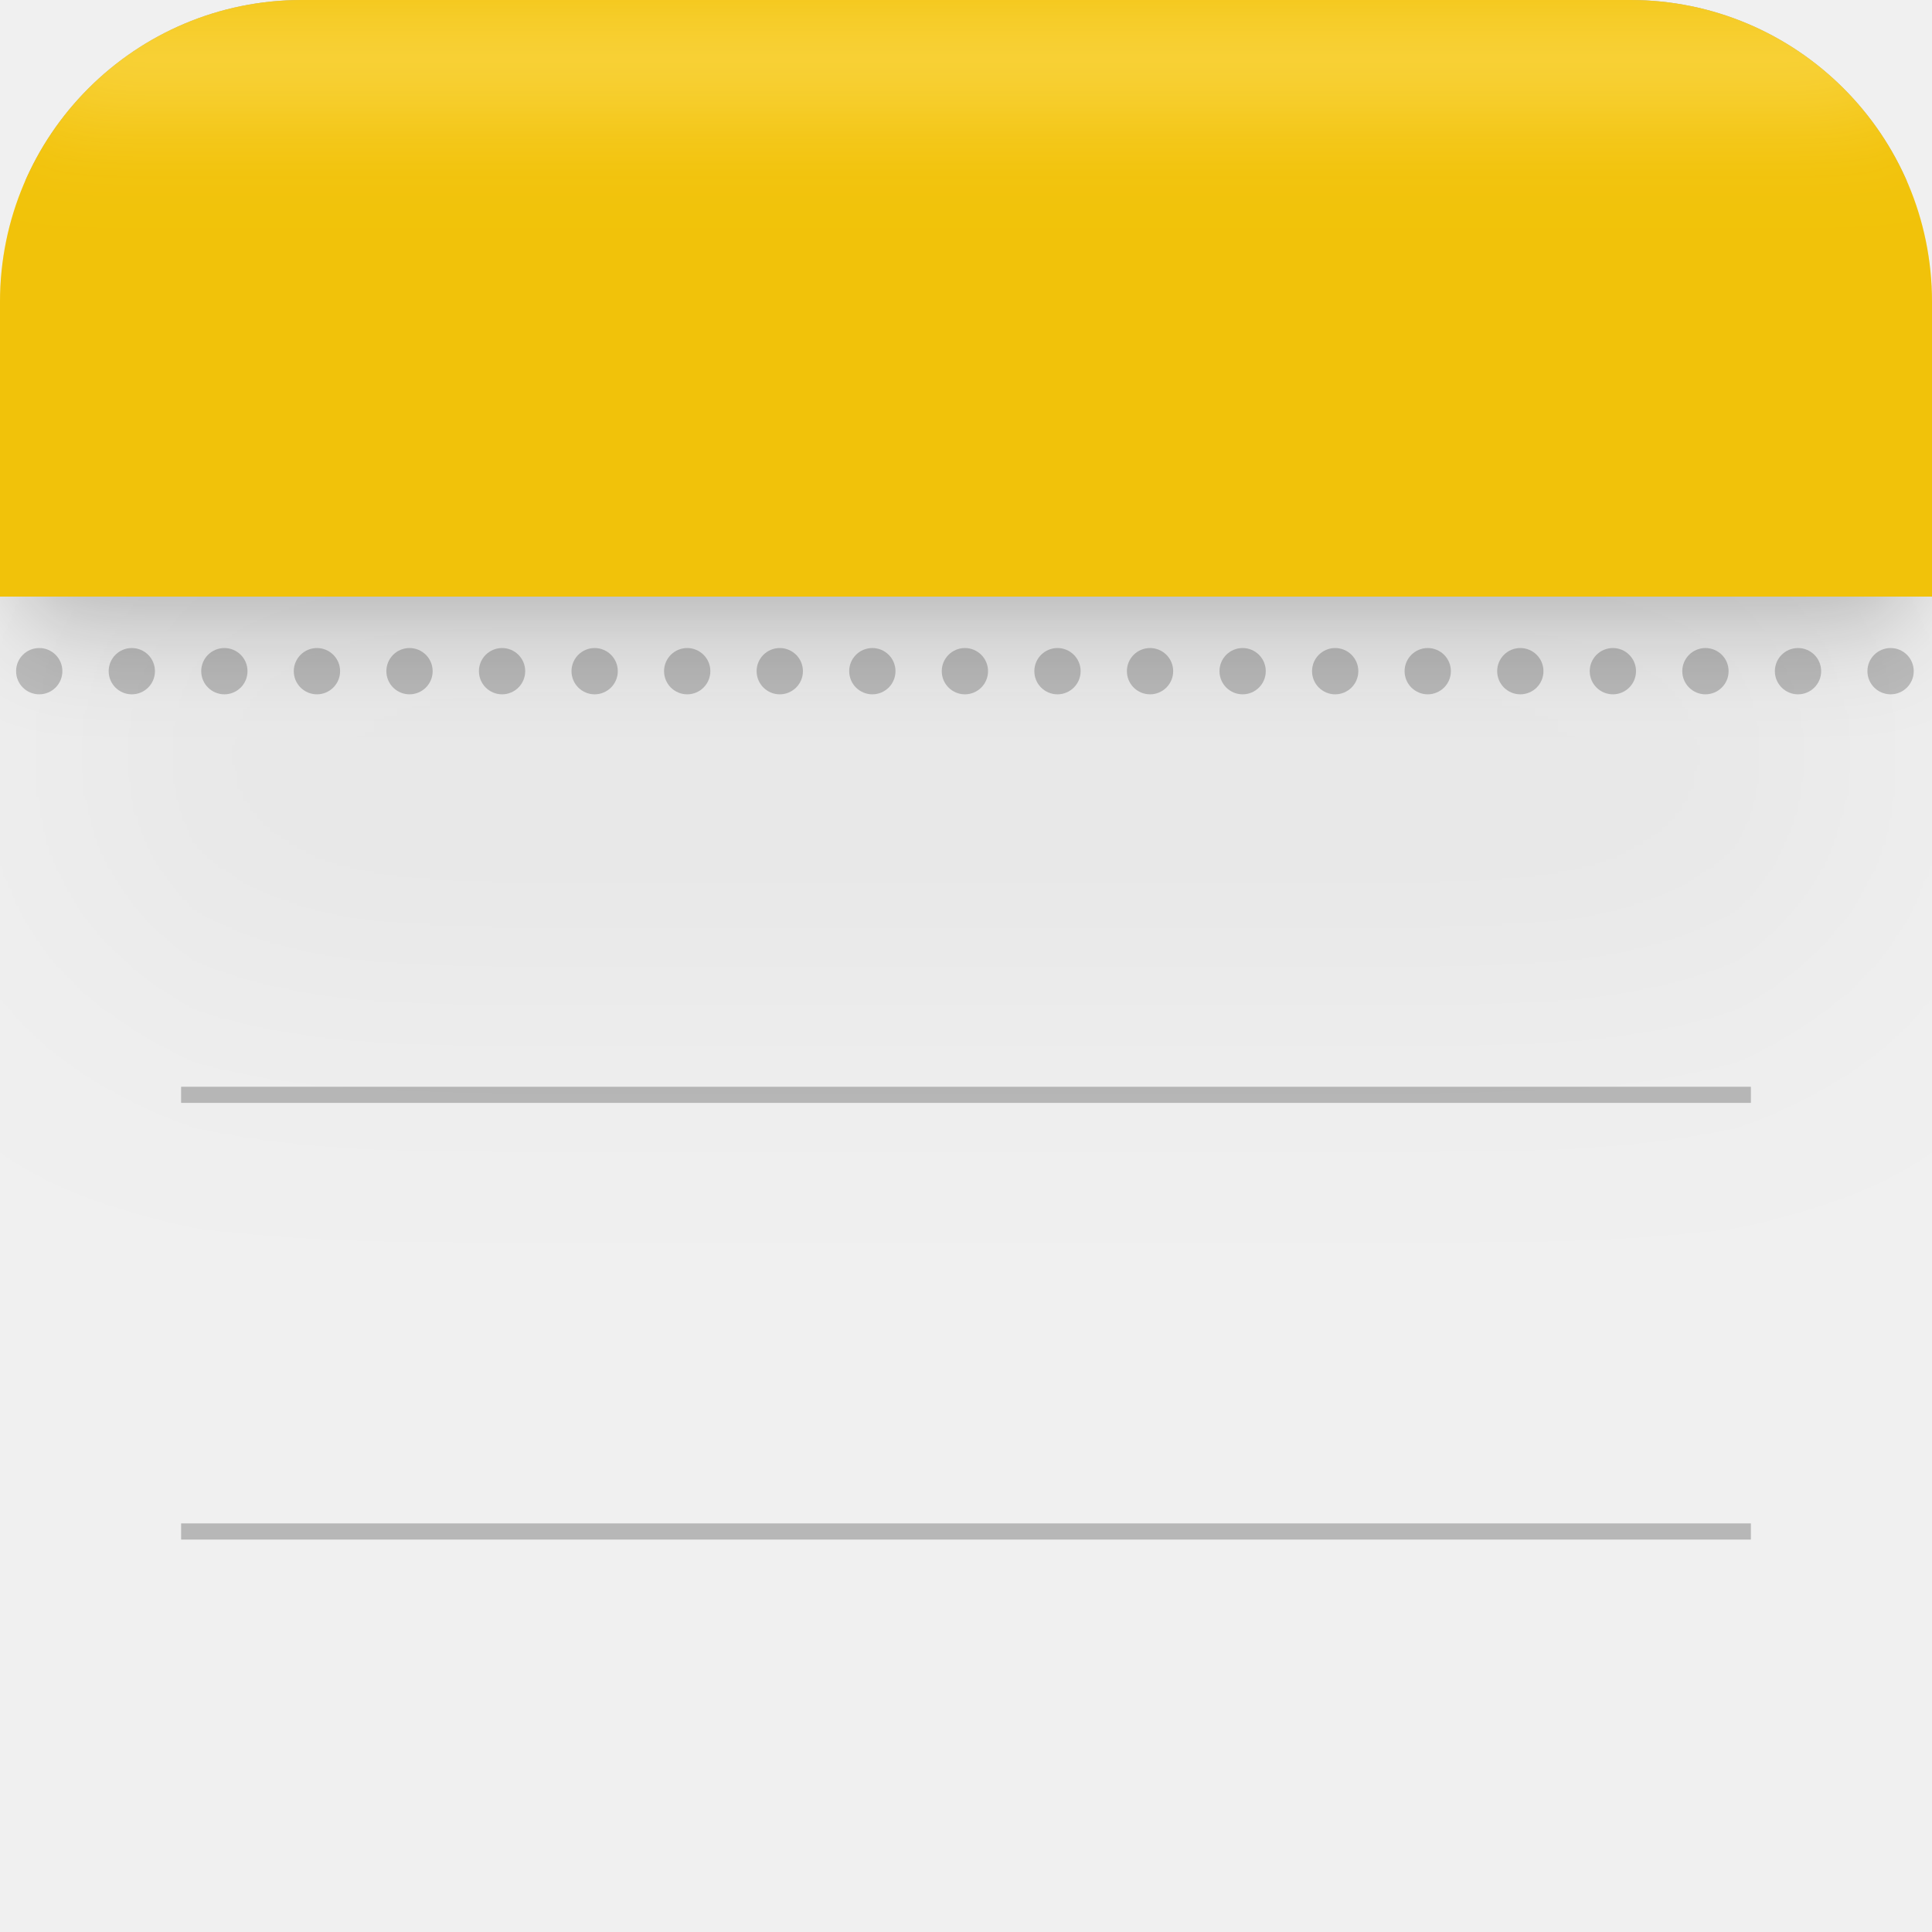
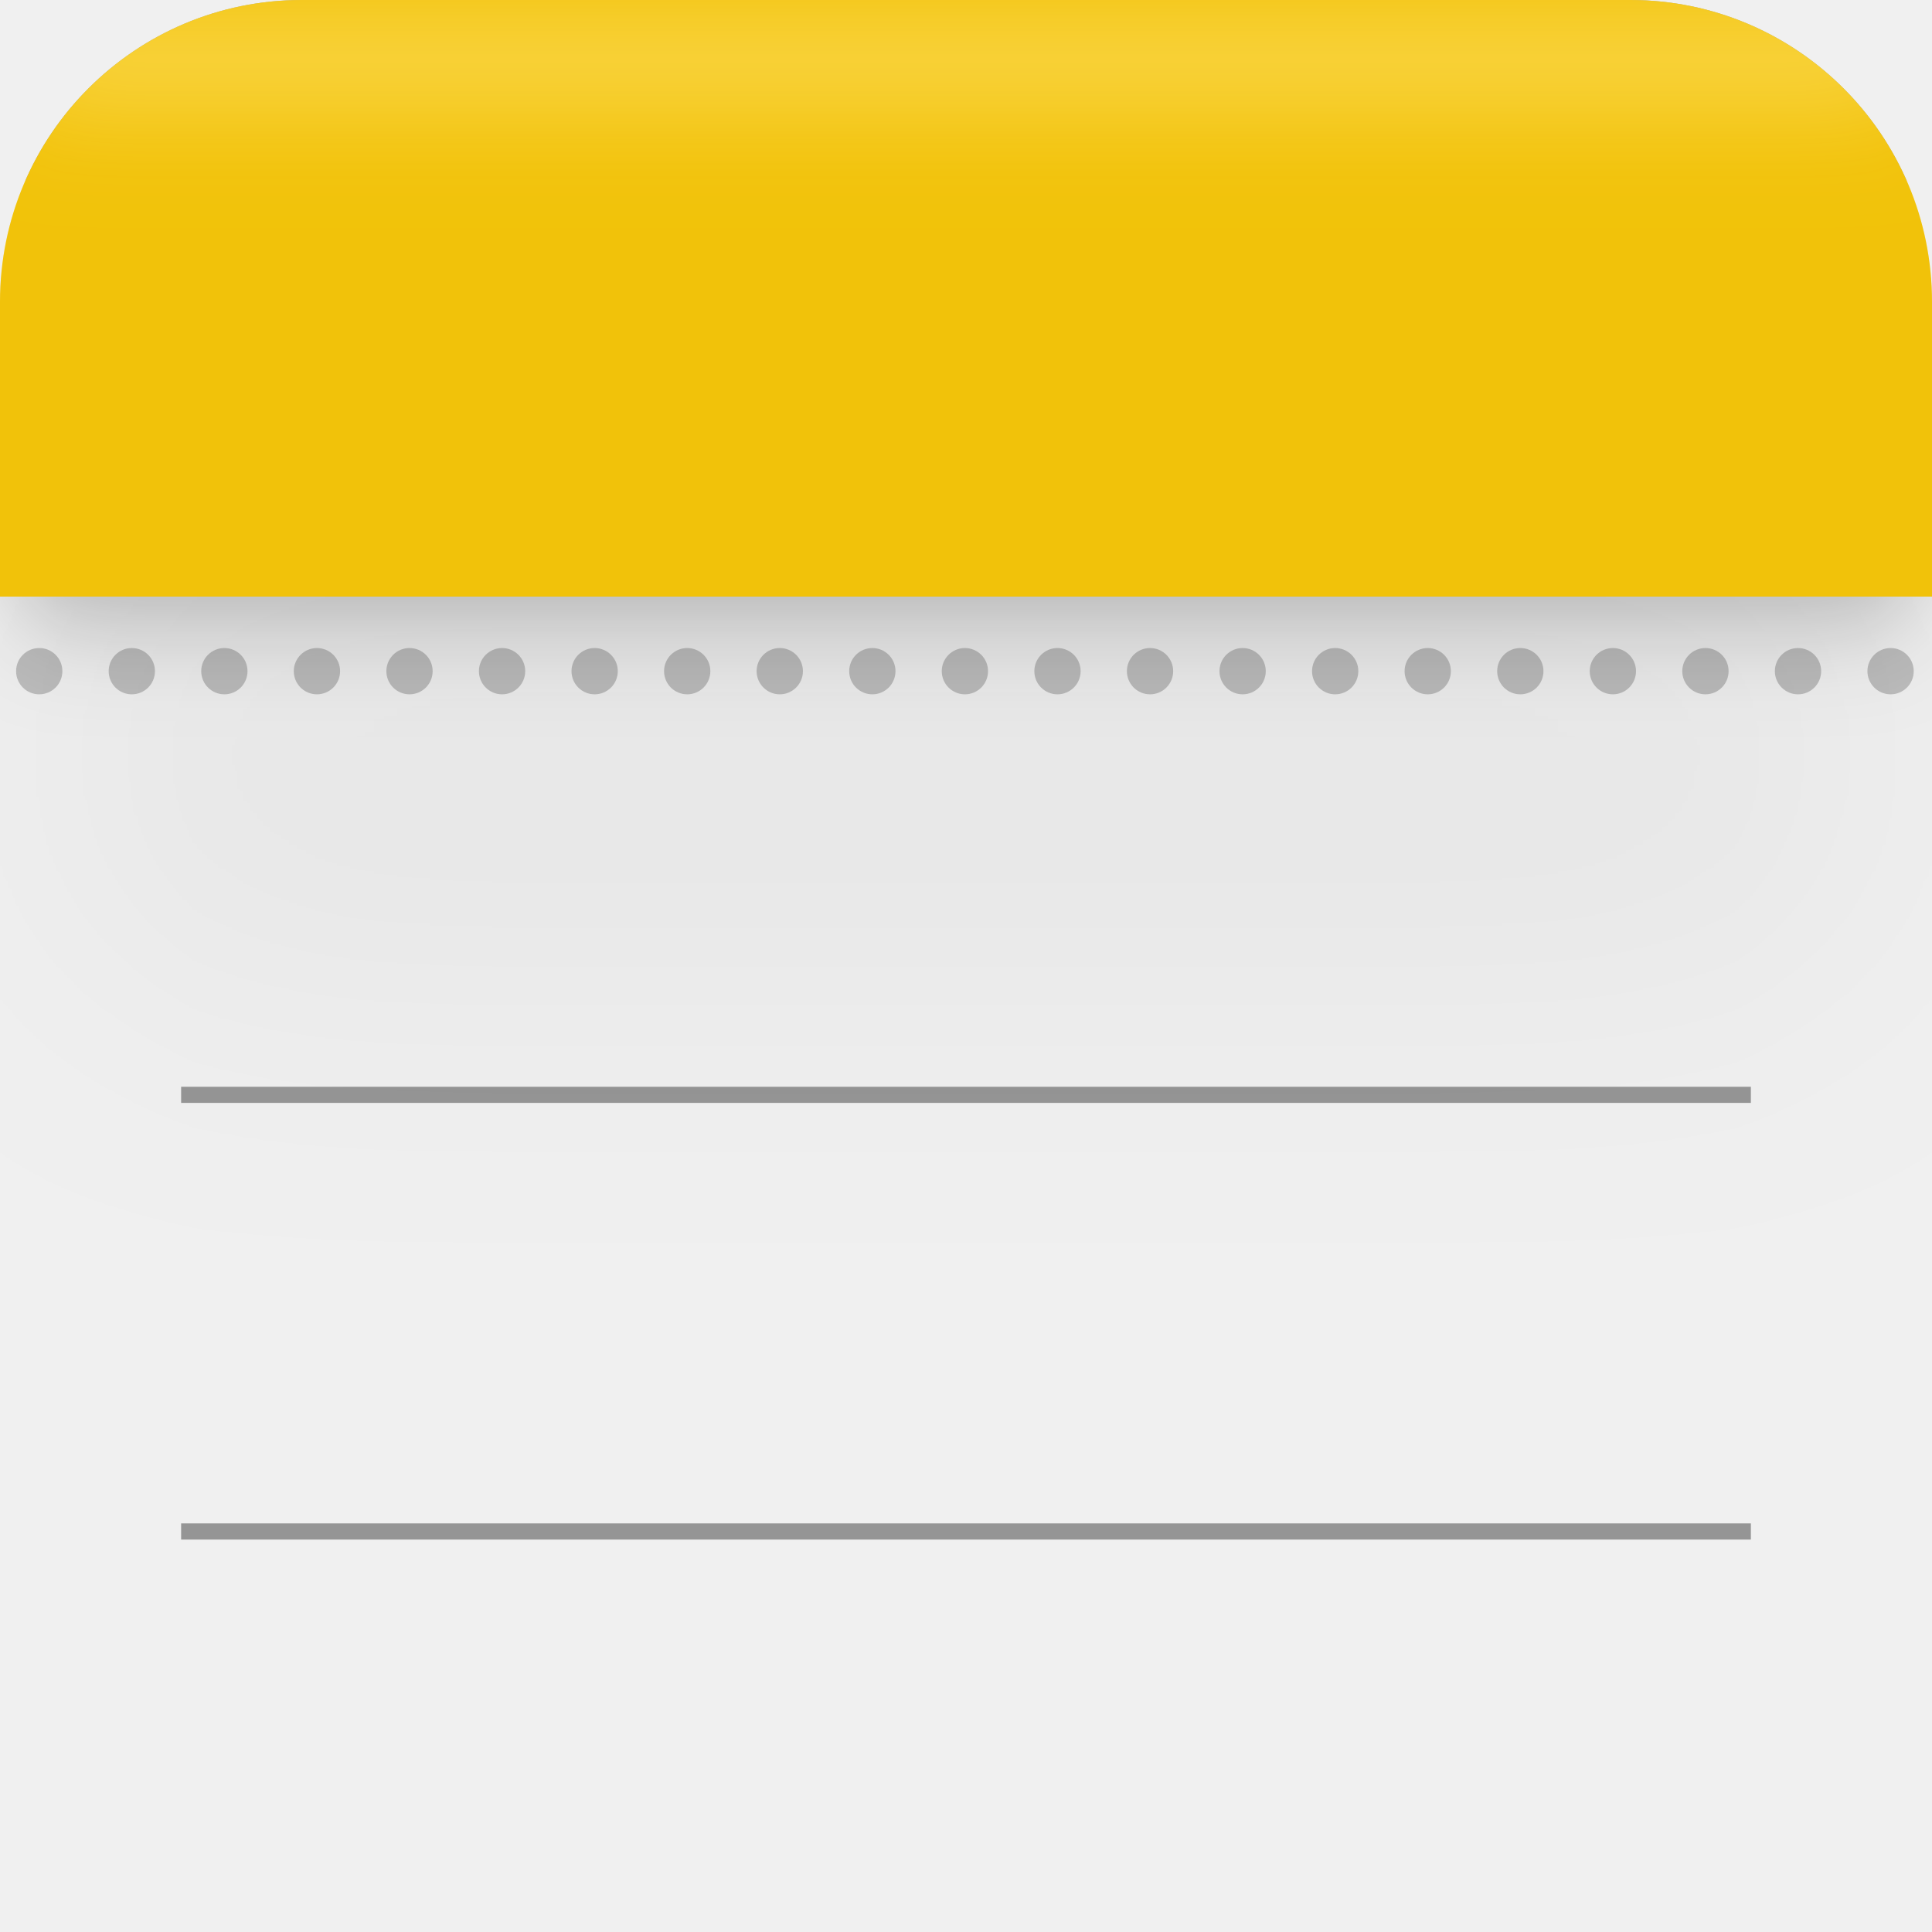
<svg xmlns="http://www.w3.org/2000/svg" viewBox="0 0 64 64" fill="none">
  <svg fill="none" viewBox="0 0 64 64" x="0.0" y="0.0" width="64" height="64">
    <g clip-path="url(#apple-notes-mark-light-clip0_8505_34590)">
-       <path fill-rule="evenodd" clip-rule="evenodd" d="M58 50.465V51H6V50.465H58ZM58 36V36.535H6V36H58Z" fill="#737373" fill-opacity="0.45" />
+       <path fill-rule="evenodd" clip-rule="evenodd" d="M58 50.465V51H6V50.465H58ZM58 36V36.535H6V36H58Z" fill="#595959" fill-opacity="0.6" />
      <path d="M1.3 23C1.723 23 2.066 22.657 2.066 22.233C2.066 21.81 1.723 21.467 1.3 21.467C0.876 21.467 0.533 21.81 0.533 22.233C0.533 22.657 0.876 23 1.3 23ZM4.366 23C4.79 23 5.133 22.657 5.133 22.233C5.133 21.81 4.79 21.467 4.366 21.467C3.943 21.467 3.6 21.81 3.6 22.233C3.6 22.657 3.943 23 4.366 23ZM7.433 23C7.856 23 8.199 22.657 8.199 22.233C8.199 21.81 7.856 21.467 7.433 21.467C7.009 21.467 6.666 21.81 6.666 22.233C6.666 22.657 7.009 23 7.433 23ZM10.499 23C10.922 23 11.266 22.657 11.266 22.233C11.266 21.81 10.922 21.467 10.499 21.467C10.076 21.467 9.732 21.81 9.732 22.233C9.732 22.657 10.076 23 10.499 23ZM13.565 23C13.989 23 14.332 22.657 14.332 22.233C14.332 21.81 13.989 21.467 13.565 21.467C13.142 21.467 12.799 21.81 12.799 22.233C12.799 22.657 13.142 23 13.565 23ZM16.632 23C17.055 23 17.398 22.657 17.398 22.233C17.398 21.81 17.055 21.467 16.632 21.467C16.209 21.467 15.865 21.81 15.865 22.233C15.865 22.657 16.209 23 16.632 23ZM19.698 23C20.122 23 20.465 22.657 20.465 22.233C20.465 21.81 20.122 21.467 19.698 21.467C19.275 21.467 18.932 21.81 18.932 22.233C18.932 22.657 19.275 23 19.698 23ZM22.765 23C23.188 23 23.531 22.657 23.531 22.233C23.531 21.81 23.188 21.467 22.765 21.467C22.341 21.467 21.998 21.81 21.998 22.233C21.998 22.657 22.341 23 22.765 23ZM25.831 23C26.254 23 26.598 22.657 26.598 22.233C26.598 21.81 26.254 21.467 25.831 21.467C25.408 21.467 25.064 21.81 25.064 22.233C25.064 22.657 25.408 23 25.831 23ZM28.898 23C29.321 23 29.664 22.657 29.664 22.233C29.664 21.81 29.321 21.467 28.898 21.467C28.474 21.467 28.131 21.81 28.131 22.233C28.131 22.657 28.474 23 28.898 23ZM31.964 23C32.387 23 32.73 22.657 32.73 22.233C32.73 21.81 32.387 21.467 31.964 21.467C31.541 21.467 31.197 21.81 31.197 22.233C31.197 22.657 31.541 23 31.964 23ZM35.03 23C35.454 23 35.797 22.657 35.797 22.233C35.797 21.81 35.454 21.467 35.03 21.467C34.607 21.467 34.264 21.81 34.264 22.233C34.264 22.657 34.607 23 35.03 23ZM38.097 23C38.52 23 38.863 22.657 38.863 22.233C38.863 21.81 38.52 21.467 38.097 21.467C37.673 21.467 37.33 21.81 37.33 22.233C37.33 22.657 37.673 23 38.097 23ZM41.163 23C41.587 23 41.93 22.657 41.93 22.233C41.93 21.81 41.587 21.467 41.163 21.467C40.74 21.467 40.397 21.81 40.397 22.233C40.397 22.657 40.74 23 41.163 23ZM44.23 23C44.653 23 44.996 22.657 44.996 22.233C44.996 21.81 44.653 21.467 44.23 21.467C43.806 21.467 43.463 21.81 43.463 22.233C43.463 22.657 43.806 23 44.23 23ZM47.296 23C47.719 23 48.062 22.657 48.062 22.233C48.062 21.81 47.719 21.467 47.296 21.467C46.873 21.467 46.529 21.81 46.529 22.233C46.529 22.657 46.873 23 47.296 23ZM50.362 23C50.786 23 51.129 22.657 51.129 22.233C51.129 21.81 50.786 21.467 50.362 21.467C49.939 21.467 49.596 21.81 49.596 22.233C49.596 22.657 49.939 23 50.362 23ZM53.429 23C53.852 23 54.195 22.657 54.195 22.233C54.195 21.81 53.852 21.467 53.429 21.467C53.005 21.467 52.662 21.81 52.662 22.233C52.662 22.657 53.005 23 53.429 23ZM56.495 23C56.919 23 57.262 22.657 57.262 22.233C57.262 21.81 56.919 21.467 56.495 21.467C56.072 21.467 55.728 21.81 55.728 22.233C55.728 22.657 56.072 23 56.495 23ZM59.562 23C59.985 23 60.328 22.657 60.328 22.233C60.328 21.81 59.985 21.467 59.562 21.467C59.138 21.467 58.795 21.81 58.795 22.233C58.795 22.657 59.138 23 59.562 23ZM62.628 23C63.051 23 63.395 22.657 63.395 22.233C63.395 21.81 63.051 21.467 62.628 21.467C62.205 21.467 61.861 21.81 61.861 22.233C61.861 22.657 62.205 23 62.628 23ZM65.694 23C66.118 23 66.461 22.657 66.461 22.233C66.461 21.81 66.118 21.467 65.694 21.467C65.271 21.467 64.928 21.81 64.928 22.233C64.928 22.657 65.271 23 65.694 23ZM68.761 23C69.184 23 69.527 22.657 69.527 22.233C69.527 21.81 69.184 21.467 68.761 21.467C68.337 21.467 67.994 21.81 67.994 22.233C67.994 22.657 68.337 23 68.761 23ZM71.827 23C72.251 23 72.594 22.657 72.594 22.233C72.594 21.81 72.251 21.467 71.827 21.467C71.404 21.467 71.061 21.81 71.061 22.233C71.061 22.657 71.404 23 71.827 23ZM74.894 23C75.317 23 75.66 22.657 75.66 22.233C75.66 21.81 75.317 21.467 74.894 21.467C74.47 21.467 74.127 21.81 74.127 22.233C74.127 22.657 74.47 23 74.894 23ZM77.96 23C78.383 23 78.727 22.657 78.727 22.233C78.727 21.81 78.383 21.467 77.96 21.467C77.537 21.467 77.193 21.81 77.193 22.233C77.193 22.657 77.537 23 77.96 23ZM81.026 23C81.45 23 81.793 22.657 81.793 22.233C81.793 21.81 81.45 21.467 81.026 21.467C80.603 21.467 80.26 21.81 80.26 22.233C80.26 22.657 80.603 23 81.026 23ZM84.093 23C84.516 23 84.859 22.657 84.859 22.233C84.859 21.81 84.516 21.467 84.093 21.467C83.669 21.467 83.326 21.81 83.326 22.233C83.326 22.657 83.669 23 84.093 23ZM87.159 23C87.582 23 87.926 22.657 87.926 22.233C87.926 21.81 87.582 21.467 87.159 21.467C86.736 21.467 86.393 21.81 86.393 22.233C86.393 22.657 86.736 23 87.159 23ZM90.226 23C90.649 23 90.992 22.657 90.992 22.233C90.992 21.81 90.649 21.467 90.226 21.467C89.802 21.467 89.459 21.81 89.459 22.233C89.459 22.657 89.802 23 90.226 23Z" fill="#8A8A8A" fill-opacity="0.5" />
      <g filter="url(#apple-notes-mark-light-filter0_dd_8505_34590)">
        <path d="M64 0H0V6H64V0Z" fill="black" fill-opacity="0.3" />
      </g>
      <path d="M64 0H0V19.75H64V0Z" fill="#FFDB4C" fill-opacity="0.3" />
      <g filter="url(#apple-notes-mark-light-filter1_ii_8505_34590)">
        <path d="M64 0H0V19.75H64V0Z" fill="black" fill-opacity="0.3" />
      </g>
    </g>
    <defs>
      <filter id="apple-notes-mark-light-filter0_dd_8505_34590" x="-40" y="-18" width="144" height="86" color-interpolation-filters="sRGB" filterUnits="userSpaceOnUse">
        <feFlood flood-opacity="0" result="BackgroundImageFix" />
        <feColorMatrix in="SourceAlpha" type="matrix" values="0 0 0 0 0 0 0 0 0 0 0 0 0 0 0 0 0 0 127 0" result="hardAlpha" />
        <feOffset dy="22" />
        <feGaussianBlur stdDeviation="20" />
        <feColorMatrix type="matrix" values="0 0 0 0 0 0 0 0 0 0 0 0 0 0 0 0 0 0 0.1 0" />
        <feBlend mode="normal" in2="BackgroundImageFix" result="effect1_dropShadow_8505_34590" />
        <feColorMatrix in="SourceAlpha" type="matrix" values="0 0 0 0 0 0 0 0 0 0 0 0 0 0 0 0 0 0 127 0" result="hardAlpha" />
        <feOffset dy="14" />
        <feGaussianBlur stdDeviation="2" />
        <feColorMatrix type="matrix" values="0 0 0 0 0 0 0 0 0 0 0 0 0 0 0 0 0 0 0.3 0" />
        <feBlend mode="normal" in2="effect1_dropShadow_8505_34590" result="effect2_dropShadow_8505_34590" />
        <feBlend mode="normal" in="SourceGraphic" in2="effect2_dropShadow_8505_34590" result="shape" />
      </filter>
      <filter id="apple-notes-mark-light-filter1_ii_8505_34590" x="0" y="-4" width="64" height="27.75" color-interpolation-filters="sRGB" filterUnits="userSpaceOnUse">
        <feFlood flood-opacity="0" result="BackgroundImageFix" />
        <feBlend mode="normal" in="SourceGraphic" in2="BackgroundImageFix" result="shape" />
        <feColorMatrix in="SourceAlpha" type="matrix" values="0 0 0 0 0 0 0 0 0 0 0 0 0 0 0 0 0 0 127 0" result="hardAlpha" />
        <feOffset dy="17" />
        <feGaussianBlur stdDeviation="2" />
        <feComposite in2="hardAlpha" operator="arithmetic" k2="-1" k3="1" />
        <feColorMatrix type="matrix" values="0 0 0 0 1 0 0 0 0 0.878 0 0 0 0 0.4 0 0 0 1 0" />
        <feBlend mode="normal" in2="shape" result="effect1_innerShadow_8505_34590" />
        <feColorMatrix in="SourceAlpha" type="matrix" values="0 0 0 0 0 0 0 0 0 0 0 0 0 0 0 0 0 0 127 0" result="hardAlpha" />
        <feOffset dy="-17" />
        <feGaussianBlur stdDeviation="2" />
        <feComposite in2="hardAlpha" operator="arithmetic" k2="-1" k3="1" />
        <feColorMatrix type="matrix" values="0 0 0 0 0.946 0 0 0 0 0.762 0 0 0 0 0.039 0 0 0 1 0" />
        <feBlend mode="normal" in2="effect1_innerShadow_8505_34590" result="effect2_innerShadow_8505_34590" />
      </filter>
      <clipPath id="apple-notes-mark-light-clip0_8505_34590">
        <rect width="64" height="64" rx="10" fill="white" />
      </clipPath>
    </defs>
  </svg>
</svg>
